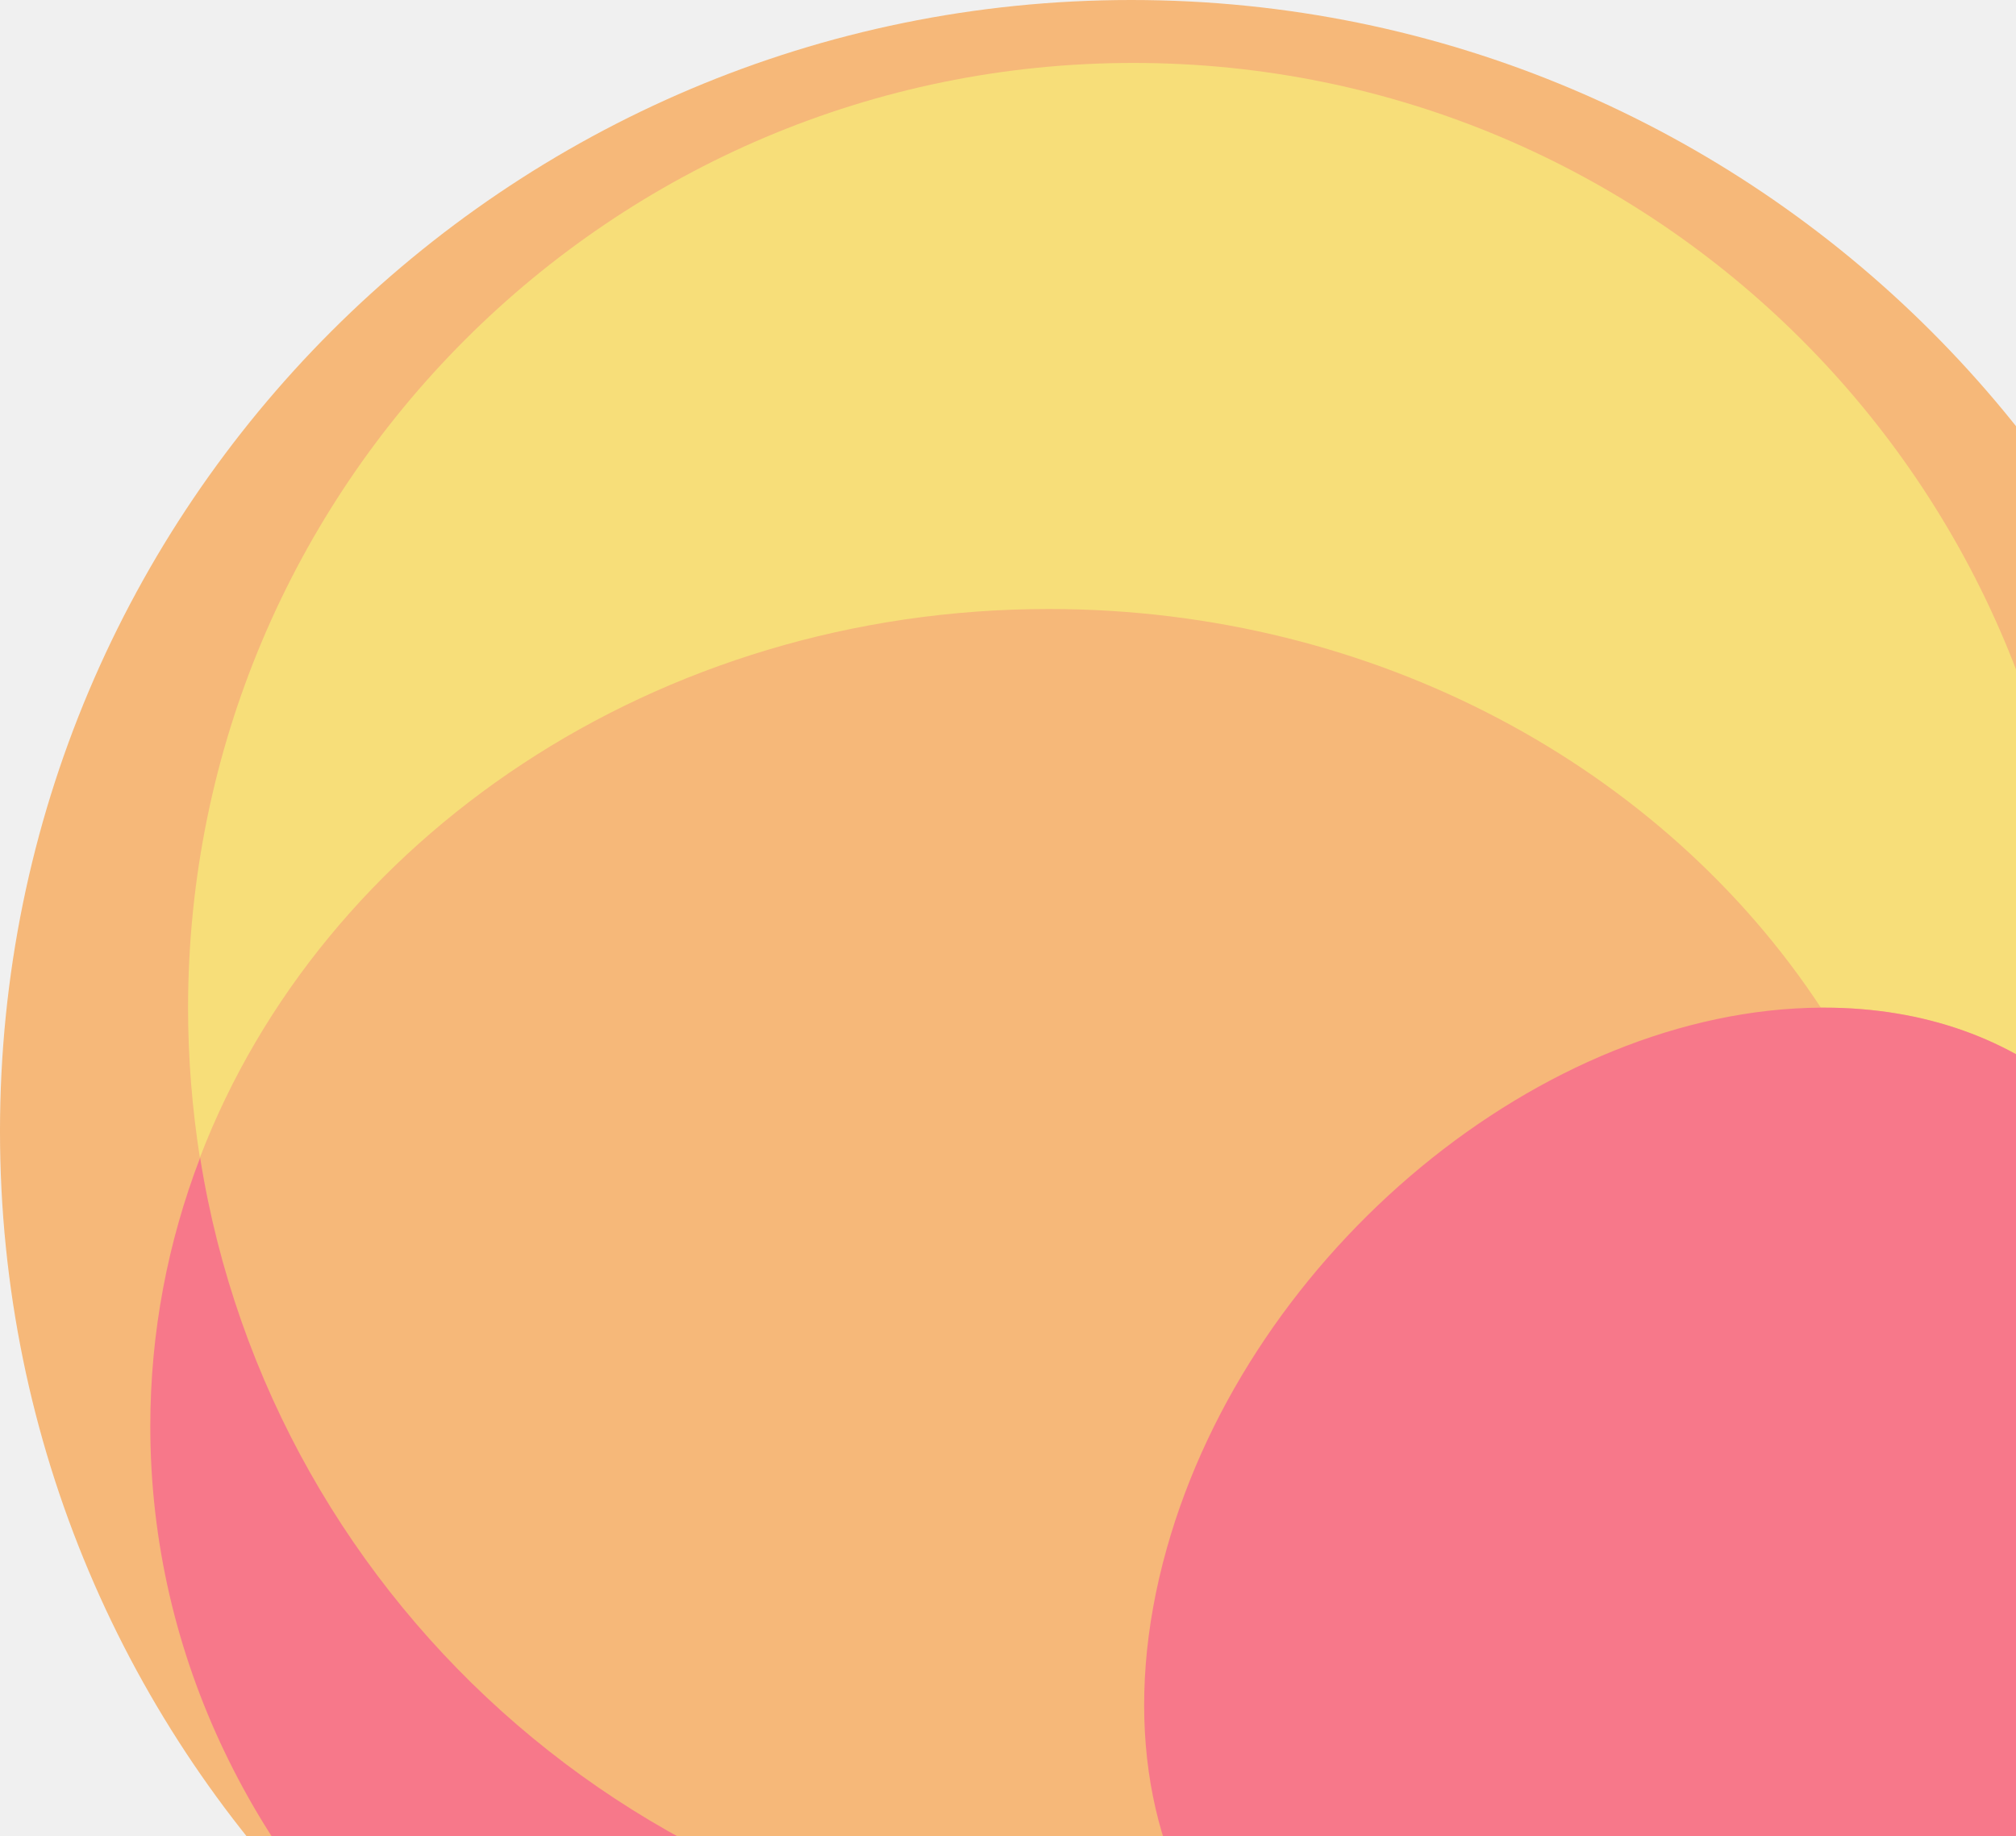
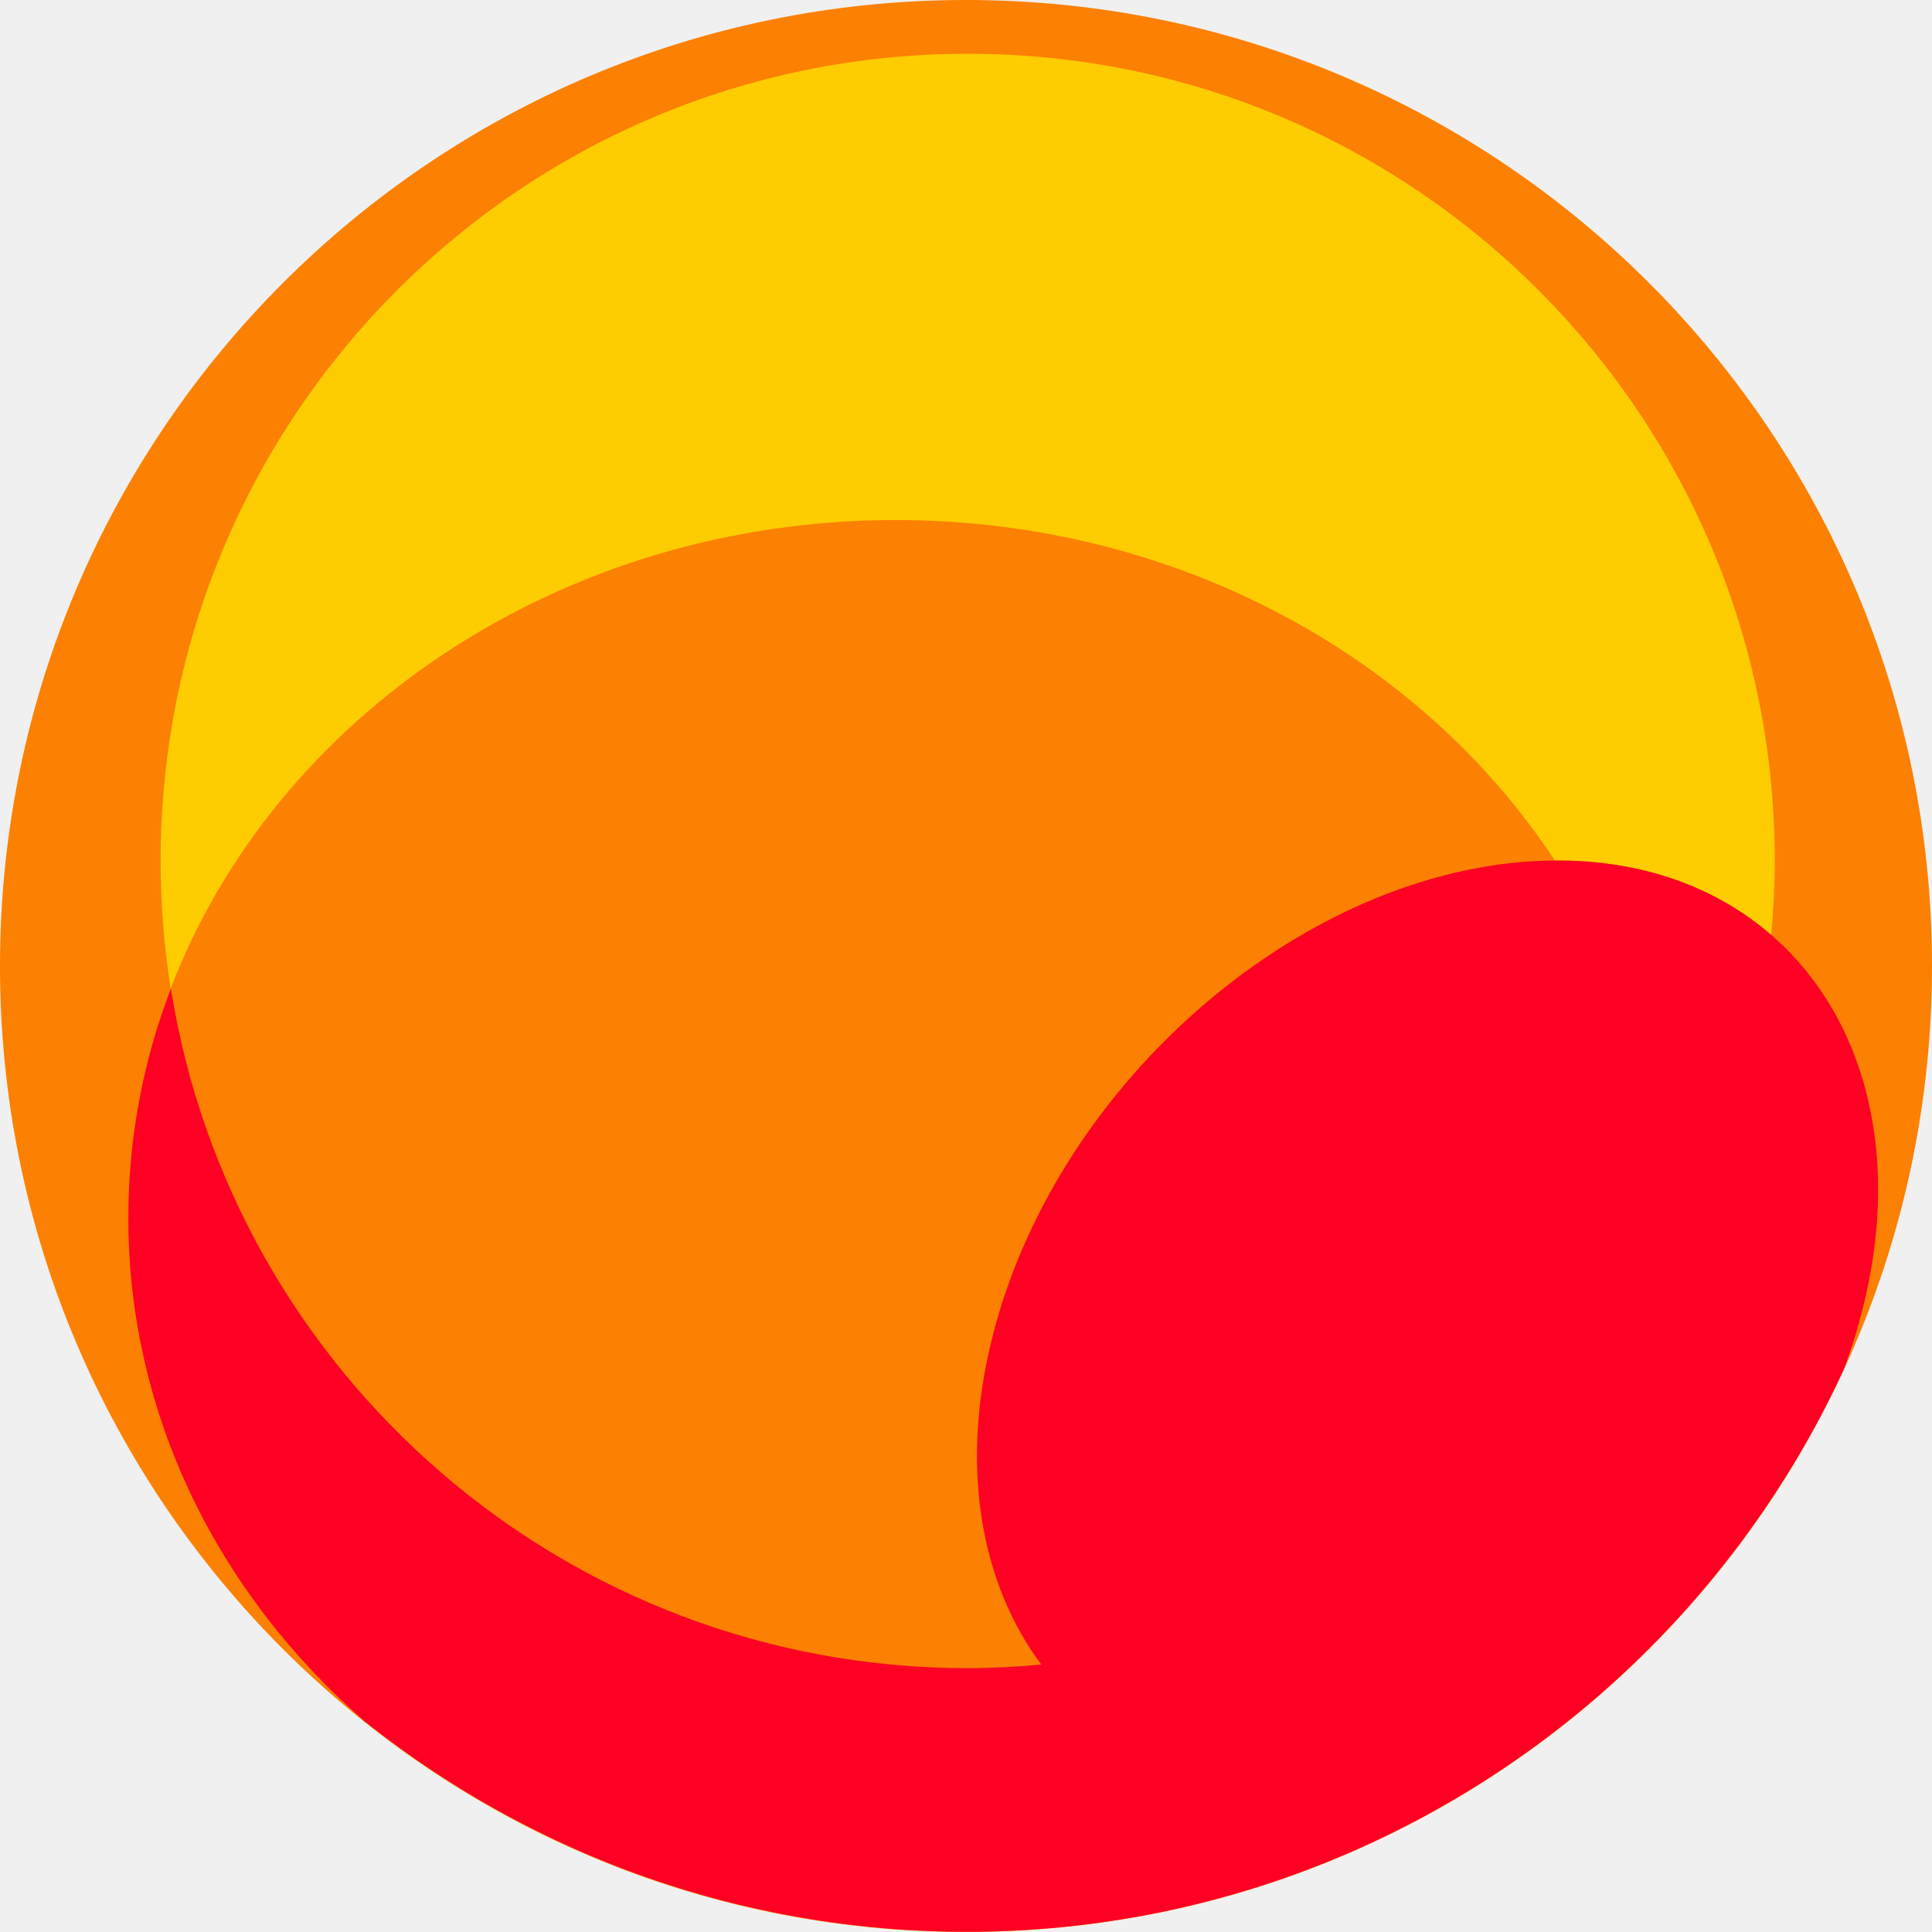
- <svg xmlns="http://www.w3.org/2000/svg" width="695" height="633" viewBox="0 0 695 633" fill="none">
-   <g opacity="0.5" clip-path="url(#clip0_1306_524)">
+ <svg xmlns="http://www.w3.org/2000/svg" width="780" height="780" viewBox="0 0 780 780" fill="none">
+   <g clip-path="url(#clip0_1_2)">
    <path d="M390 780C605.391 780 780 605.391 780 390C780 174.609 605.391 0 390 0C174.609 0 0 174.609 0 390C0 605.391 174.609 780 390 780Z" fill="#FC8001" />
    <path d="M390.723 21.7C210.779 21.7 64.834 167.645 64.834 347.589C64.834 365.132 66.281 382.403 68.903 399.132C111.041 289.086 226.151 209.964 361.606 209.964C474.728 209.964 573.651 265.122 627.725 347.408C628.087 347.408 628.358 347.408 628.721 347.408C663.714 347.408 693.192 358.531 715.075 377.52C715.98 367.663 716.522 357.626 716.522 347.498C716.522 167.554 570.668 21.7 390.723 21.7Z" fill="#FDCC01" />
-     <path d="M715.166 377.522C693.192 358.441 663.805 347.41 628.811 347.41C628.448 347.41 628.177 347.41 627.816 347.41C531.966 347.952 431.053 431.233 402.207 533.955C386.835 588.662 394.973 637.853 420.383 672.032C410.617 672.937 400.76 673.479 390.723 673.479C228.322 673.479 93.679 554.662 68.993 399.132C57.871 428.16 51.813 459.264 51.813 491.728C51.813 571.481 88.254 643.369 146.849 694.639C183.019 723.485 224.342 746.091 269.283 760.74C307.351 773.128 347.952 779.908 390.09 779.908C507.01 779.908 611.811 728.368 683.245 646.895C707.84 618.774 728.549 587.215 744.374 552.854C746.723 546.614 748.804 540.376 750.522 533.955C768.877 468.487 753.505 410.797 715.166 377.522Z" fill="#FD0024" />
+     <path d="M715.166 377.522C693.192 358.441 663.805 347.41 628.811 347.41C628.448 347.41 628.177 347.41 627.816 347.41C531.966 347.952 431.053 431.233 402.207 533.955C386.835 588.662 394.972 637.853 420.383 672.032C410.617 672.937 400.76 673.479 390.723 673.479C228.322 673.479 93.679 554.662 68.993 399.132C57.871 428.16 51.813 459.264 51.813 491.728C51.813 571.481 88.254 643.369 146.849 694.639C183.019 723.485 224.342 746.091 269.283 760.74C307.351 773.128 347.952 779.908 390.09 779.908C507.01 779.908 611.811 728.368 683.245 646.895C707.84 618.774 728.549 587.215 744.374 552.854C746.723 546.614 748.804 540.376 750.522 533.955C768.877 468.487 753.505 410.797 715.166 377.522Z" fill="#FD0024" />
  </g>
  <defs>
-     <clipPath id="clip0_1306_524">
+     <clipPath id="clip0_1_2">
      <rect width="780" height="780" fill="white" />
    </clipPath>
  </defs>
</svg>
